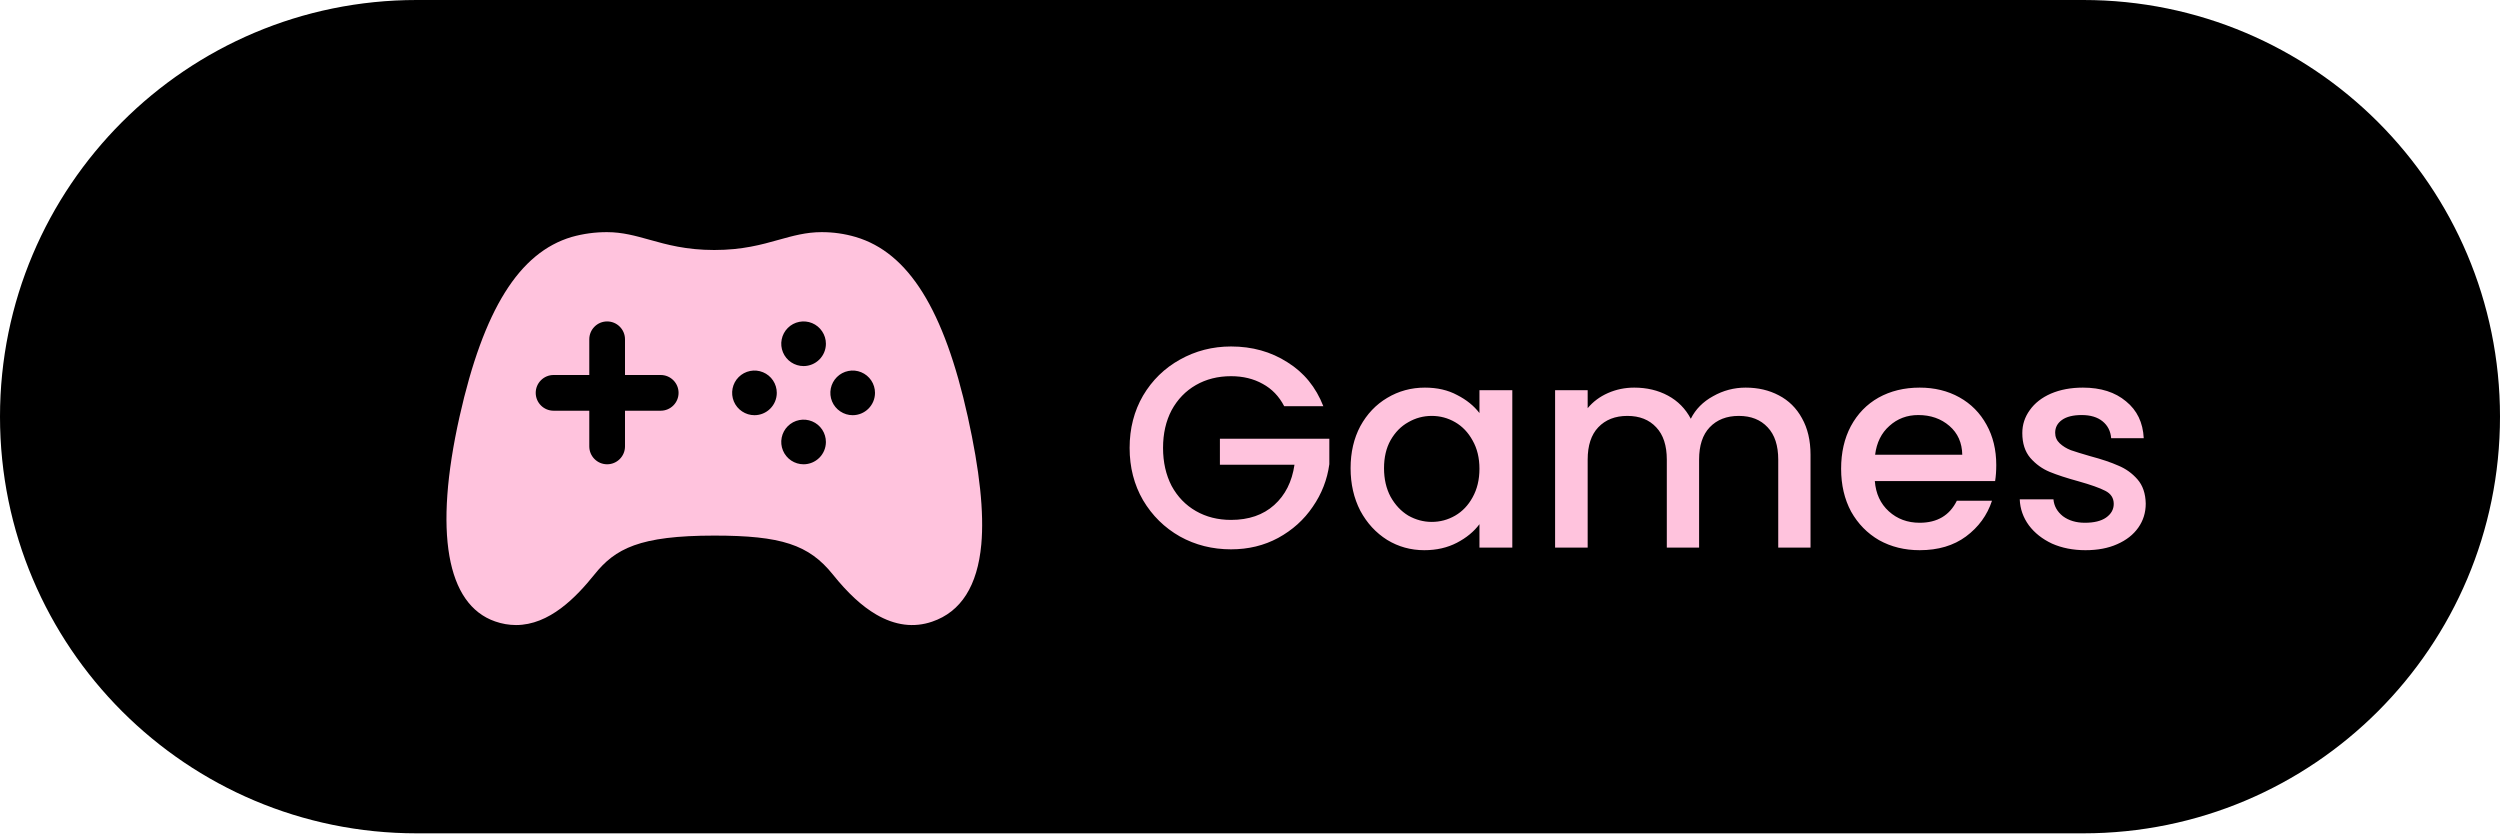
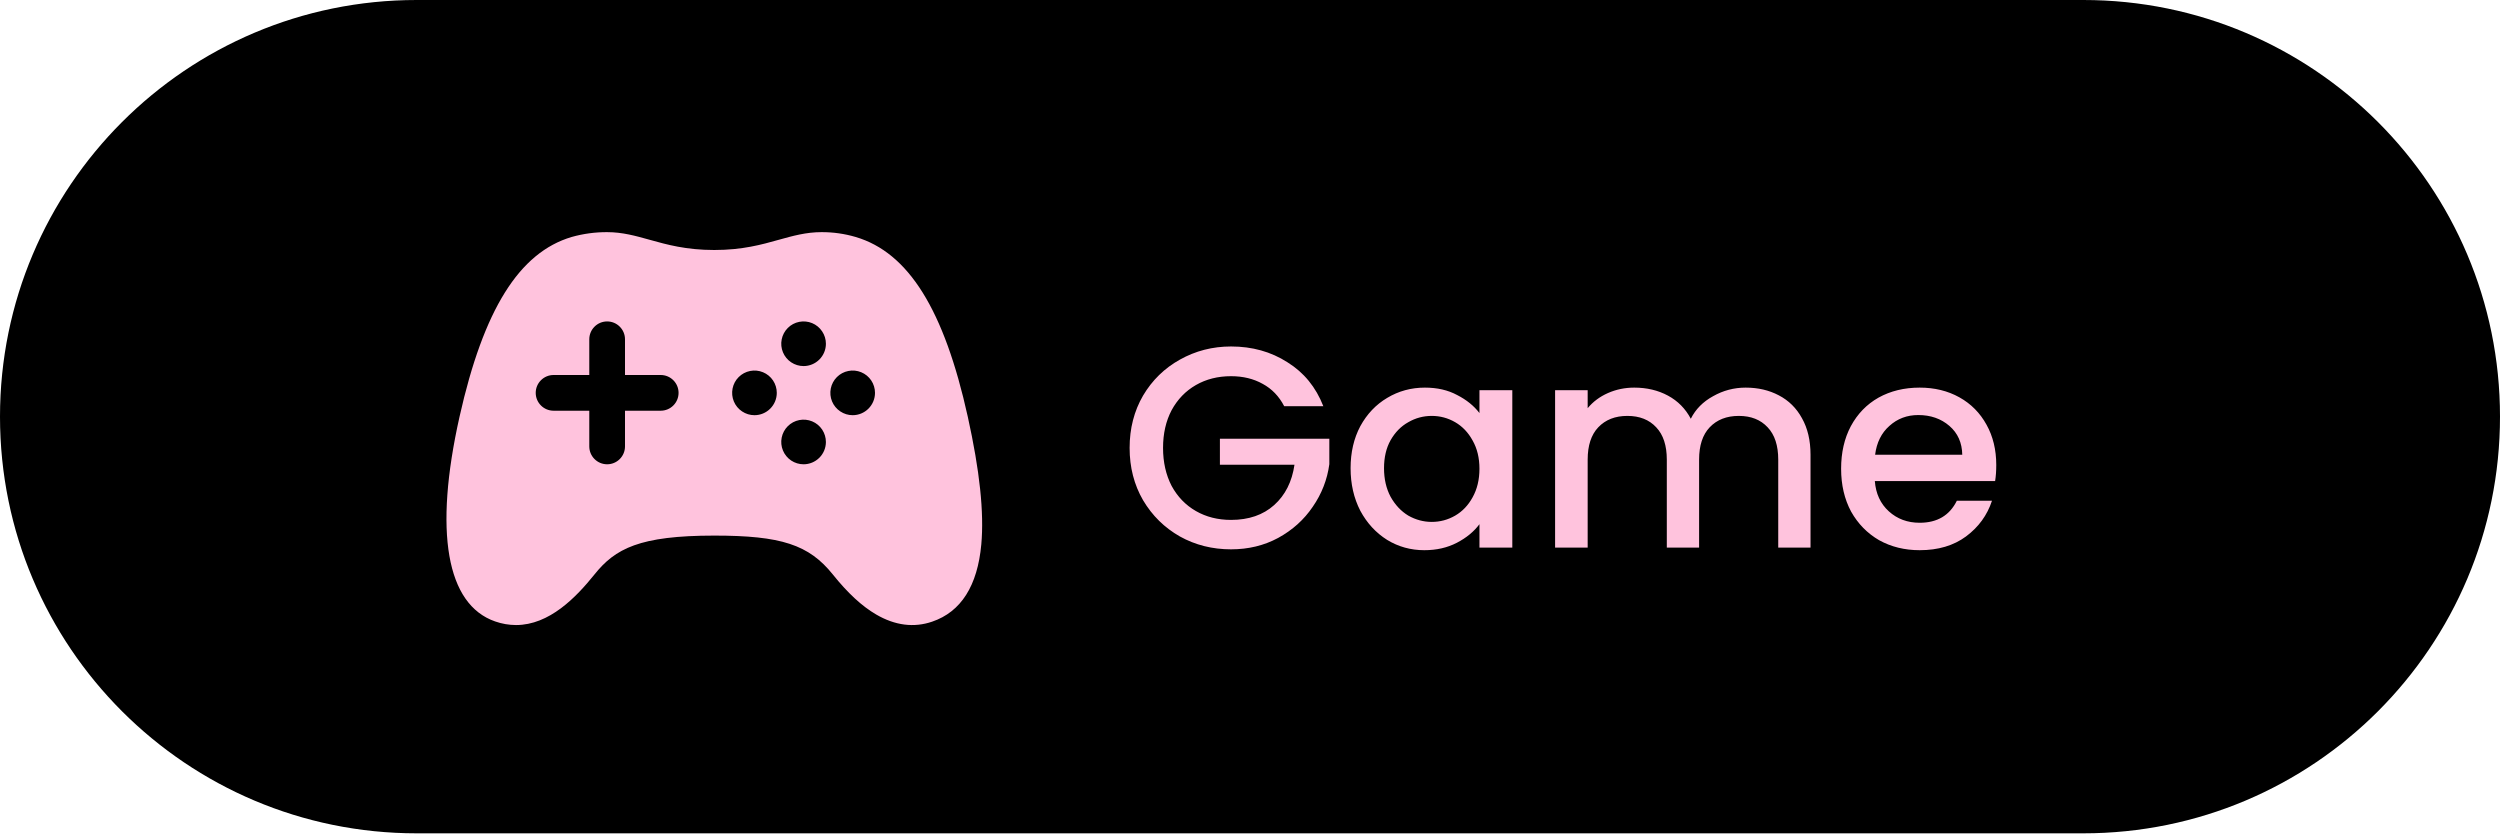
<svg xmlns="http://www.w3.org/2000/svg" width="105" height="35" viewBox="0 0 105 35" fill="none">
  <rect width="105" height="35" rx="17.5" fill="black" />
-   <path d="M53.936 17.06C53.72 16.644 53.42 16.332 53.036 16.124C52.652 15.908 52.208 15.8 51.704 15.8C51.152 15.8 50.66 15.924 50.228 16.172C49.796 16.42 49.456 16.772 49.208 17.228C48.968 17.684 48.848 18.212 48.848 18.812C48.848 19.412 48.968 19.944 49.208 20.408C49.456 20.864 49.796 21.216 50.228 21.464C50.66 21.712 51.152 21.836 51.704 21.836C52.448 21.836 53.052 21.628 53.516 21.212C53.98 20.796 54.264 20.232 54.368 19.52H51.236V18.428H55.832V19.496C55.744 20.144 55.512 20.74 55.136 21.284C54.768 21.828 54.284 22.264 53.684 22.592C53.092 22.912 52.432 23.072 51.704 23.072C50.92 23.072 50.204 22.892 49.556 22.532C48.908 22.164 48.392 21.656 48.008 21.008C47.632 20.36 47.444 19.628 47.444 18.812C47.444 17.996 47.632 17.264 48.008 16.616C48.392 15.968 48.908 15.464 49.556 15.104C50.212 14.736 50.928 14.552 51.704 14.552C52.592 14.552 53.38 14.772 54.068 15.212C54.764 15.644 55.268 16.26 55.58 17.06H53.936ZM56.725 19.664C56.725 19 56.861 18.412 57.133 17.9C57.413 17.388 57.789 16.992 58.261 16.712C58.741 16.424 59.269 16.28 59.845 16.28C60.365 16.28 60.817 16.384 61.201 16.592C61.593 16.792 61.905 17.044 62.137 17.348V16.388H63.517V23H62.137V22.016C61.905 22.328 61.589 22.588 61.189 22.796C60.789 23.004 60.333 23.108 59.821 23.108C59.253 23.108 58.733 22.964 58.261 22.676C57.789 22.38 57.413 21.972 57.133 21.452C56.861 20.924 56.725 20.328 56.725 19.664ZM62.137 19.688C62.137 19.232 62.041 18.836 61.849 18.5C61.665 18.164 61.421 17.908 61.117 17.732C60.813 17.556 60.485 17.468 60.133 17.468C59.781 17.468 59.453 17.556 59.149 17.732C58.845 17.9 58.597 18.152 58.405 18.488C58.221 18.816 58.129 19.208 58.129 19.664C58.129 20.12 58.221 20.52 58.405 20.864C58.597 21.208 58.845 21.472 59.149 21.656C59.461 21.832 59.789 21.92 60.133 21.92C60.485 21.92 60.813 21.832 61.117 21.656C61.421 21.48 61.665 21.224 61.849 20.888C62.041 20.544 62.137 20.144 62.137 19.688ZM73.318 16.28C73.838 16.28 74.302 16.388 74.71 16.604C75.126 16.82 75.45 17.14 75.682 17.564C75.922 17.988 76.042 18.5 76.042 19.1V23H74.686V19.304C74.686 18.712 74.538 18.26 74.242 17.948C73.946 17.628 73.542 17.468 73.03 17.468C72.518 17.468 72.11 17.628 71.806 17.948C71.51 18.26 71.362 18.712 71.362 19.304V23H70.006V19.304C70.006 18.712 69.858 18.26 69.562 17.948C69.266 17.628 68.862 17.468 68.35 17.468C67.838 17.468 67.43 17.628 67.126 17.948C66.83 18.26 66.682 18.712 66.682 19.304V23H65.314V16.388H66.682V17.144C66.906 16.872 67.19 16.66 67.534 16.508C67.878 16.356 68.246 16.28 68.638 16.28C69.166 16.28 69.638 16.392 70.054 16.616C70.47 16.84 70.79 17.164 71.014 17.588C71.214 17.188 71.526 16.872 71.95 16.64C72.374 16.4 72.83 16.28 73.318 16.28ZM83.843 19.532C83.843 19.78 83.827 20.004 83.795 20.204H78.743C78.783 20.732 78.979 21.156 79.331 21.476C79.683 21.796 80.115 21.956 80.627 21.956C81.363 21.956 81.883 21.648 82.187 21.032H83.663C83.463 21.64 83.099 22.14 82.571 22.532C82.051 22.916 81.403 23.108 80.627 23.108C79.995 23.108 79.427 22.968 78.923 22.688C78.427 22.4 78.035 22 77.747 21.488C77.467 20.968 77.327 20.368 77.327 19.688C77.327 19.008 77.463 18.412 77.735 17.9C78.015 17.38 78.403 16.98 78.899 16.7C79.403 16.42 79.979 16.28 80.627 16.28C81.251 16.28 81.807 16.416 82.295 16.688C82.783 16.96 83.163 17.344 83.435 17.84C83.707 18.328 83.843 18.892 83.843 19.532ZM82.415 19.1C82.407 18.596 82.227 18.192 81.875 17.888C81.523 17.584 81.087 17.432 80.567 17.432C80.095 17.432 79.691 17.584 79.355 17.888C79.019 18.184 78.819 18.588 78.755 19.1H82.415ZM87.589 23.108C87.069 23.108 86.601 23.016 86.185 22.832C85.777 22.64 85.453 22.384 85.213 22.064C84.973 21.736 84.845 21.372 84.829 20.972H86.245C86.269 21.252 86.401 21.488 86.641 21.68C86.889 21.864 87.197 21.956 87.565 21.956C87.949 21.956 88.245 21.884 88.453 21.74C88.669 21.588 88.777 21.396 88.777 21.164C88.777 20.916 88.657 20.732 88.417 20.612C88.185 20.492 87.813 20.36 87.301 20.216C86.805 20.08 86.401 19.948 86.089 19.82C85.777 19.692 85.505 19.496 85.273 19.232C85.049 18.968 84.937 18.62 84.937 18.188C84.937 17.836 85.041 17.516 85.249 17.228C85.457 16.932 85.753 16.7 86.137 16.532C86.529 16.364 86.977 16.28 87.481 16.28C88.233 16.28 88.837 16.472 89.293 16.856C89.757 17.232 90.005 17.748 90.037 18.404H88.669C88.645 18.108 88.525 17.872 88.309 17.696C88.093 17.52 87.801 17.432 87.433 17.432C87.073 17.432 86.797 17.5 86.605 17.636C86.413 17.772 86.317 17.952 86.317 18.176C86.317 18.352 86.381 18.5 86.509 18.62C86.637 18.74 86.793 18.836 86.977 18.908C87.161 18.972 87.433 19.056 87.793 19.16C88.273 19.288 88.665 19.42 88.969 19.556C89.281 19.684 89.549 19.876 89.773 20.132C89.997 20.388 90.113 20.728 90.121 21.152C90.121 21.528 90.017 21.864 89.809 22.16C89.601 22.456 89.305 22.688 88.921 22.856C88.545 23.024 88.101 23.108 87.589 23.108Z" fill="#FFC3DD" />
+   <path d="M53.936 17.06C53.72 16.644 53.42 16.332 53.036 16.124C52.652 15.908 52.208 15.8 51.704 15.8C51.152 15.8 50.66 15.924 50.228 16.172C49.796 16.42 49.456 16.772 49.208 17.228C48.968 17.684 48.848 18.212 48.848 18.812C48.848 19.412 48.968 19.944 49.208 20.408C49.456 20.864 49.796 21.216 50.228 21.464C50.66 21.712 51.152 21.836 51.704 21.836C52.448 21.836 53.052 21.628 53.516 21.212C53.98 20.796 54.264 20.232 54.368 19.52H51.236V18.428H55.832V19.496C55.744 20.144 55.512 20.74 55.136 21.284C54.768 21.828 54.284 22.264 53.684 22.592C53.092 22.912 52.432 23.072 51.704 23.072C50.92 23.072 50.204 22.892 49.556 22.532C48.908 22.164 48.392 21.656 48.008 21.008C47.632 20.36 47.444 19.628 47.444 18.812C47.444 17.996 47.632 17.264 48.008 16.616C48.392 15.968 48.908 15.464 49.556 15.104C50.212 14.736 50.928 14.552 51.704 14.552C52.592 14.552 53.38 14.772 54.068 15.212C54.764 15.644 55.268 16.26 55.58 17.06H53.936ZM56.725 19.664C56.725 19 56.861 18.412 57.133 17.9C57.413 17.388 57.789 16.992 58.261 16.712C58.741 16.424 59.269 16.28 59.845 16.28C60.365 16.28 60.817 16.384 61.201 16.592C61.593 16.792 61.905 17.044 62.137 17.348V16.388H63.517V23H62.137V22.016C61.905 22.328 61.589 22.588 61.189 22.796C60.789 23.004 60.333 23.108 59.821 23.108C59.253 23.108 58.733 22.964 58.261 22.676C57.789 22.38 57.413 21.972 57.133 21.452C56.861 20.924 56.725 20.328 56.725 19.664ZM62.137 19.688C62.137 19.232 62.041 18.836 61.849 18.5C61.665 18.164 61.421 17.908 61.117 17.732C60.813 17.556 60.485 17.468 60.133 17.468C59.781 17.468 59.453 17.556 59.149 17.732C58.845 17.9 58.597 18.152 58.405 18.488C58.221 18.816 58.129 19.208 58.129 19.664C58.129 20.12 58.221 20.52 58.405 20.864C58.597 21.208 58.845 21.472 59.149 21.656C59.461 21.832 59.789 21.92 60.133 21.92C60.485 21.92 60.813 21.832 61.117 21.656C61.421 21.48 61.665 21.224 61.849 20.888C62.041 20.544 62.137 20.144 62.137 19.688ZM73.318 16.28C73.838 16.28 74.302 16.388 74.71 16.604C75.126 16.82 75.45 17.14 75.682 17.564C75.922 17.988 76.042 18.5 76.042 19.1V23H74.686V19.304C74.686 18.712 74.538 18.26 74.242 17.948C73.946 17.628 73.542 17.468 73.03 17.468C72.518 17.468 72.11 17.628 71.806 17.948C71.51 18.26 71.362 18.712 71.362 19.304V23H70.006V19.304C70.006 18.712 69.858 18.26 69.562 17.948C69.266 17.628 68.862 17.468 68.35 17.468C67.838 17.468 67.43 17.628 67.126 17.948C66.83 18.26 66.682 18.712 66.682 19.304V23H65.314V16.388H66.682V17.144C66.906 16.872 67.19 16.66 67.534 16.508C67.878 16.356 68.246 16.28 68.638 16.28C69.166 16.28 69.638 16.392 70.054 16.616C70.47 16.84 70.79 17.164 71.014 17.588C71.214 17.188 71.526 16.872 71.95 16.64C72.374 16.4 72.83 16.28 73.318 16.28ZM83.843 19.532C83.843 19.78 83.827 20.004 83.795 20.204H78.743C78.783 20.732 78.979 21.156 79.331 21.476C79.683 21.796 80.115 21.956 80.627 21.956C81.363 21.956 81.883 21.648 82.187 21.032H83.663C83.463 21.64 83.099 22.14 82.571 22.532C82.051 22.916 81.403 23.108 80.627 23.108C79.995 23.108 79.427 22.968 78.923 22.688C78.427 22.4 78.035 22 77.747 21.488C77.467 20.968 77.327 20.368 77.327 19.688C77.327 19.008 77.463 18.412 77.735 17.9C78.015 17.38 78.403 16.98 78.899 16.7C79.403 16.42 79.979 16.28 80.627 16.28C81.251 16.28 81.807 16.416 82.295 16.688C82.783 16.96 83.163 17.344 83.435 17.84C83.707 18.328 83.843 18.892 83.843 19.532ZM82.415 19.1C82.407 18.596 82.227 18.192 81.875 17.888C81.523 17.584 81.087 17.432 80.567 17.432C80.095 17.432 79.691 17.584 79.355 17.888C79.019 18.184 78.819 18.588 78.755 19.1H82.415Z" fill="#FFC3DD" />
  <path d="M40.647 17.502C39.653 13.007 38.156 10.608 35.937 9.953C35.47 9.816 34.986 9.748 34.5 9.75C33.857 9.75 33.298 9.907 32.706 10.072C31.992 10.273 31.182 10.5 30 10.5C28.818 10.5 28.007 10.273 27.293 10.073C26.7 9.907 26.141 9.75 25.5 9.75C24.997 9.748 24.497 9.816 24.013 9.952C21.805 10.605 20.309 13.003 19.301 17.499C18.216 22.338 18.75 25.393 20.798 26.101C21.079 26.2 21.374 26.251 21.672 26.252C23.075 26.252 24.2 25.084 24.968 24.127C25.837 23.044 26.854 22.495 30 22.495C32.81 22.495 33.973 22.876 34.978 24.127C35.609 24.914 36.206 25.464 36.801 25.81C37.593 26.271 38.384 26.373 39.152 26.109C40.363 25.696 41.056 24.604 41.215 22.863C41.335 21.528 41.15 19.775 40.647 17.502ZM27.75 17.25H26.25V18.75C26.25 18.949 26.171 19.14 26.03 19.28C25.89 19.421 25.699 19.5 25.5 19.5C25.301 19.5 25.11 19.421 24.97 19.28C24.829 19.14 24.75 18.949 24.75 18.75V17.25H23.25C23.051 17.25 22.86 17.171 22.72 17.03C22.579 16.89 22.5 16.699 22.5 16.5C22.5 16.301 22.579 16.11 22.72 15.97C22.86 15.829 23.051 15.75 23.25 15.75H24.75V14.25C24.75 14.051 24.829 13.86 24.97 13.72C25.11 13.579 25.301 13.5 25.5 13.5C25.699 13.5 25.89 13.579 26.03 13.72C26.171 13.86 26.25 14.051 26.25 14.25V15.75H27.75C27.949 15.75 28.14 15.829 28.28 15.97C28.421 16.11 28.5 16.301 28.5 16.5C28.5 16.699 28.421 16.89 28.28 17.03C28.14 17.171 27.949 17.25 27.75 17.25ZM31.688 17.438C31.502 17.438 31.321 17.383 31.167 17.279C31.012 17.177 30.892 17.03 30.821 16.859C30.75 16.688 30.732 16.499 30.768 16.317C30.804 16.135 30.893 15.968 31.025 15.837C31.156 15.706 31.323 15.617 31.505 15.581C31.686 15.544 31.875 15.563 32.046 15.634C32.218 15.705 32.364 15.825 32.467 15.979C32.57 16.133 32.625 16.315 32.625 16.5C32.625 16.749 32.526 16.987 32.35 17.163C32.175 17.339 31.936 17.438 31.688 17.438ZM33.75 19.5C33.565 19.5 33.383 19.445 33.229 19.342C33.075 19.239 32.955 19.092 32.884 18.921C32.813 18.749 32.794 18.561 32.831 18.379C32.867 18.197 32.957 18.03 33.088 17.899C33.219 17.768 33.386 17.679 33.569 17.643C33.751 17.607 33.939 17.626 34.11 17.697C34.282 17.768 34.428 17.889 34.531 18.043C34.633 18.198 34.688 18.379 34.688 18.565C34.687 18.813 34.588 19.051 34.412 19.226C34.236 19.401 33.998 19.5 33.75 19.5ZM33.75 15.375C33.565 15.375 33.383 15.32 33.229 15.217C33.075 15.114 32.955 14.968 32.884 14.796C32.813 14.625 32.794 14.437 32.831 14.255C32.867 14.073 32.956 13.906 33.087 13.775C33.218 13.643 33.385 13.554 33.567 13.518C33.749 13.482 33.938 13.5 34.109 13.571C34.28 13.642 34.426 13.762 34.529 13.917C34.633 14.071 34.688 14.252 34.688 14.438C34.688 14.686 34.589 14.925 34.413 15.1C34.237 15.276 33.999 15.375 33.75 15.375ZM35.812 17.438C35.627 17.438 35.446 17.383 35.292 17.279C35.138 17.177 35.017 17.03 34.946 16.859C34.875 16.688 34.857 16.499 34.893 16.317C34.929 16.135 35.019 15.968 35.15 15.837C35.281 15.706 35.448 15.617 35.63 15.581C35.812 15.544 36 15.563 36.171 15.634C36.343 15.705 36.489 15.825 36.592 15.979C36.695 16.133 36.75 16.315 36.75 16.5C36.75 16.749 36.651 16.987 36.475 17.163C36.3 17.339 36.061 17.438 35.812 17.438Z" fill="#FFC3DD" />
</svg>
